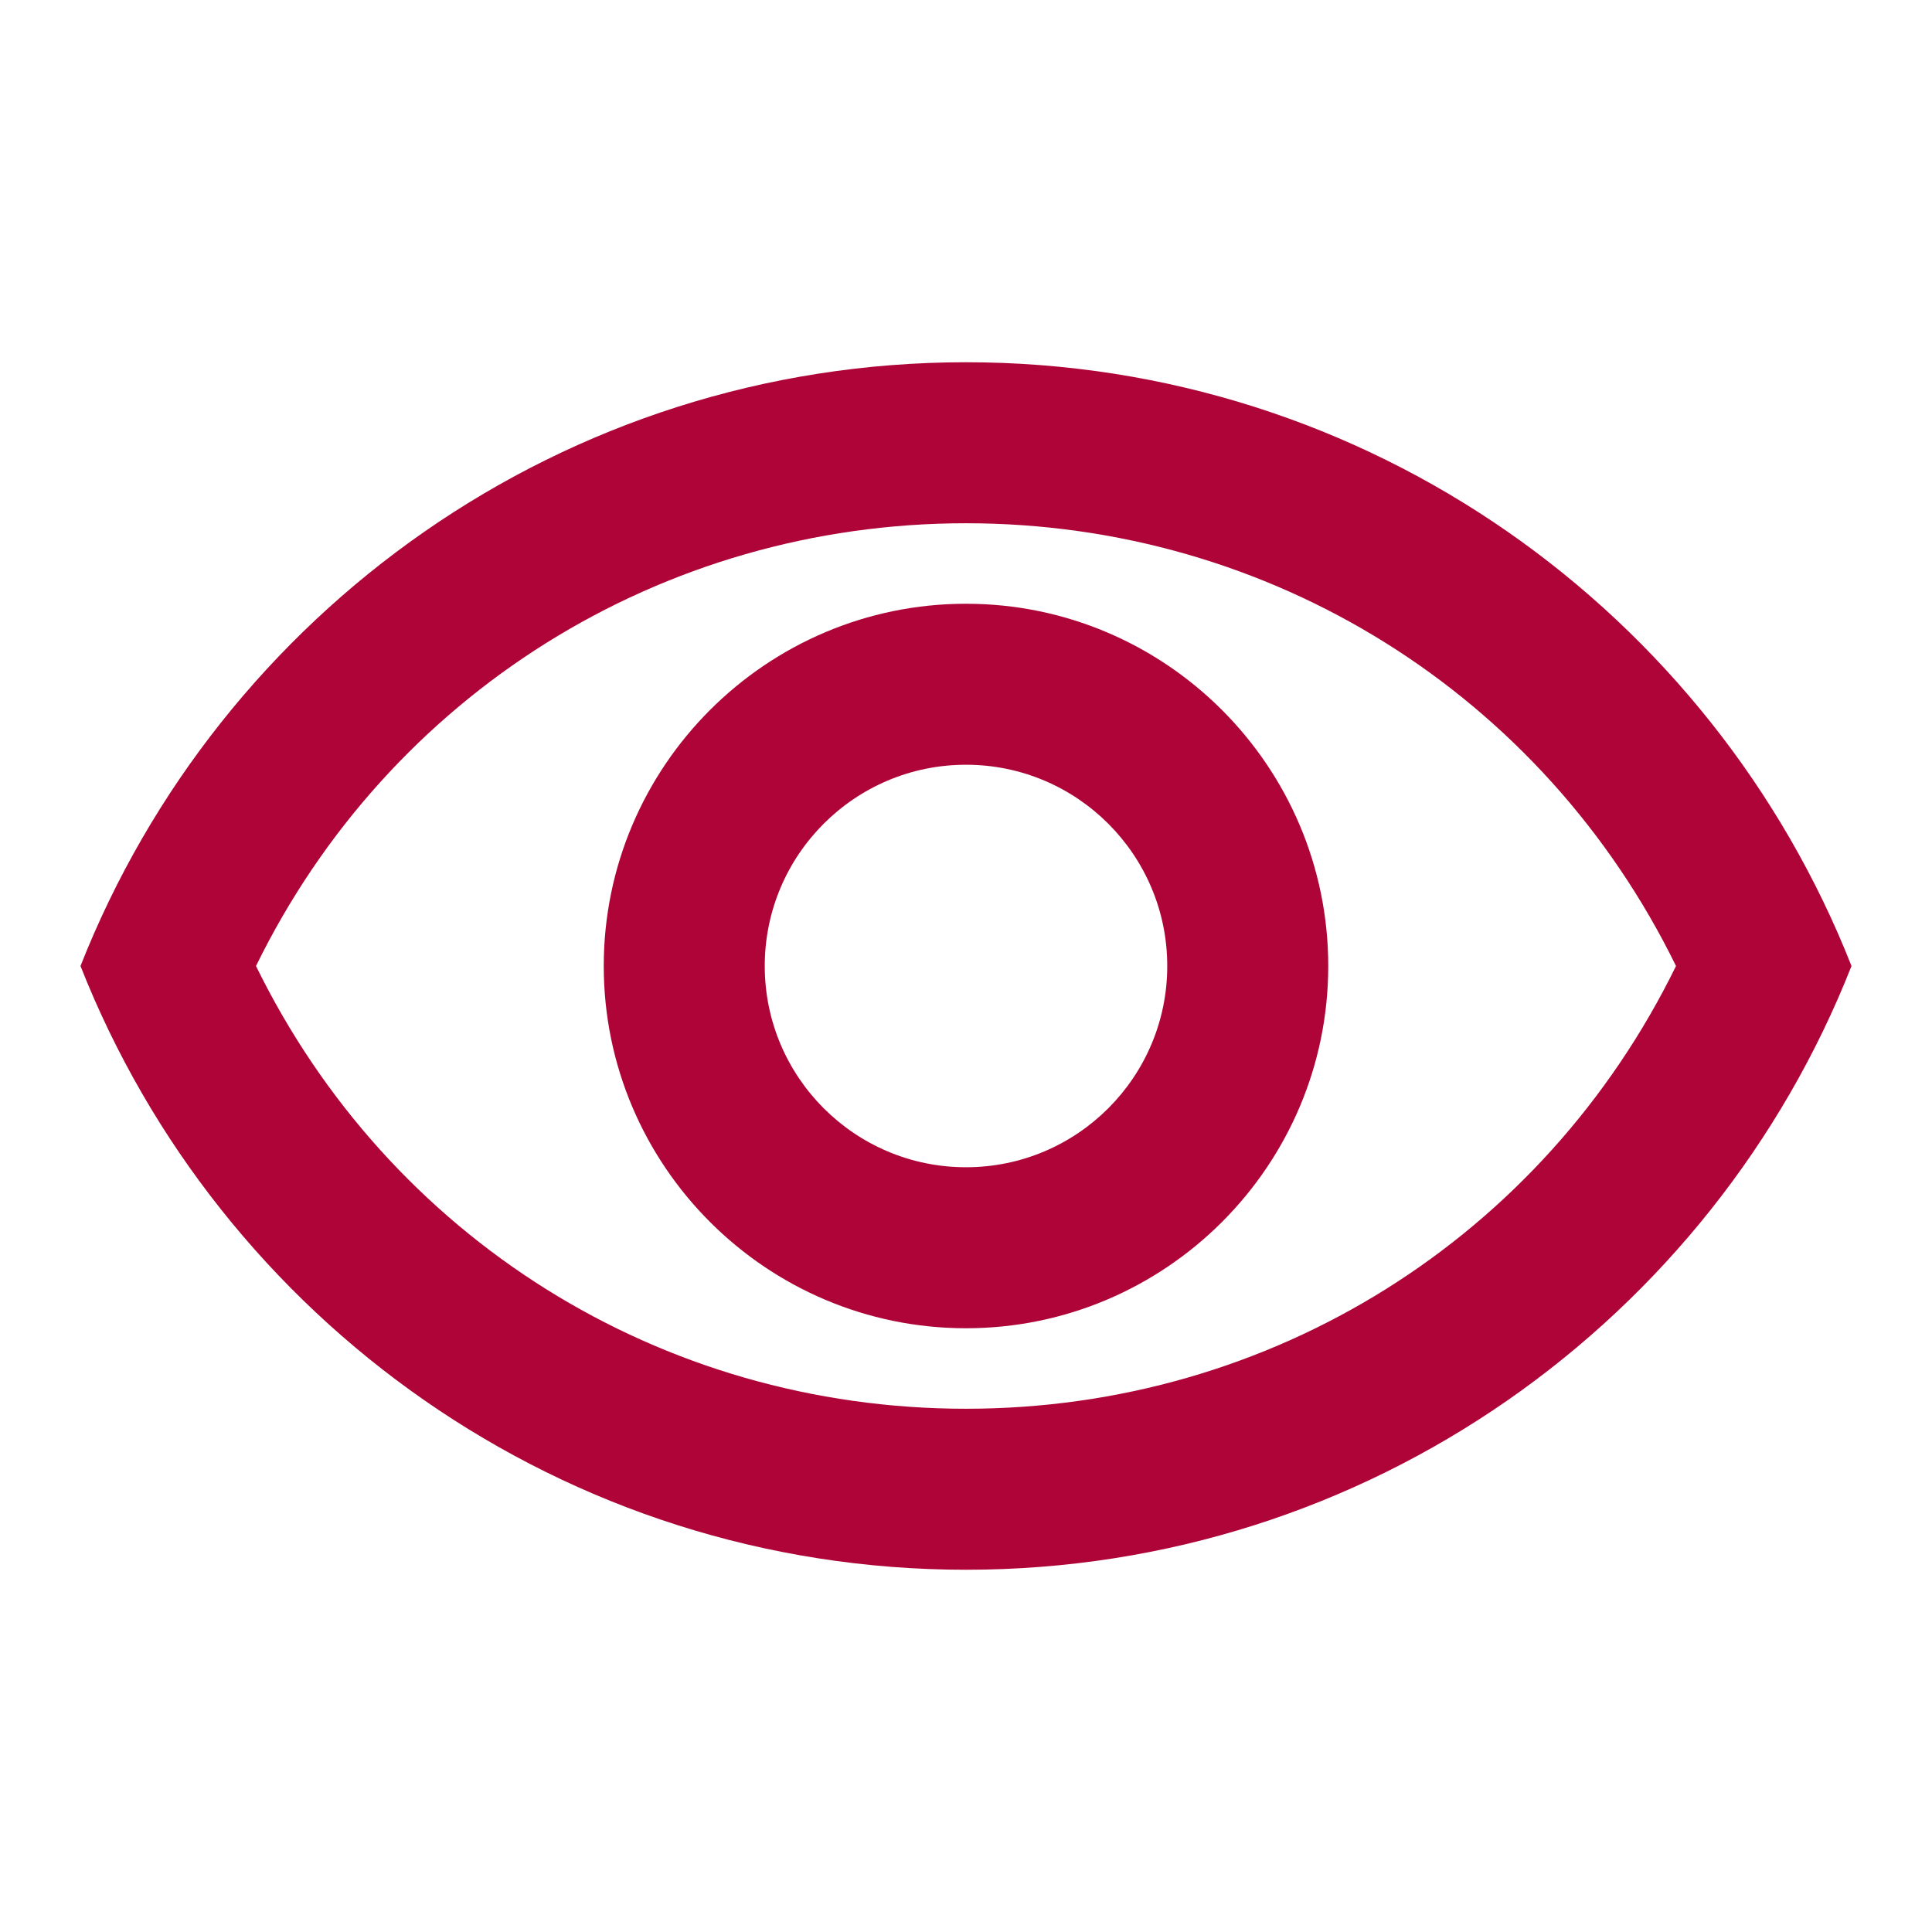
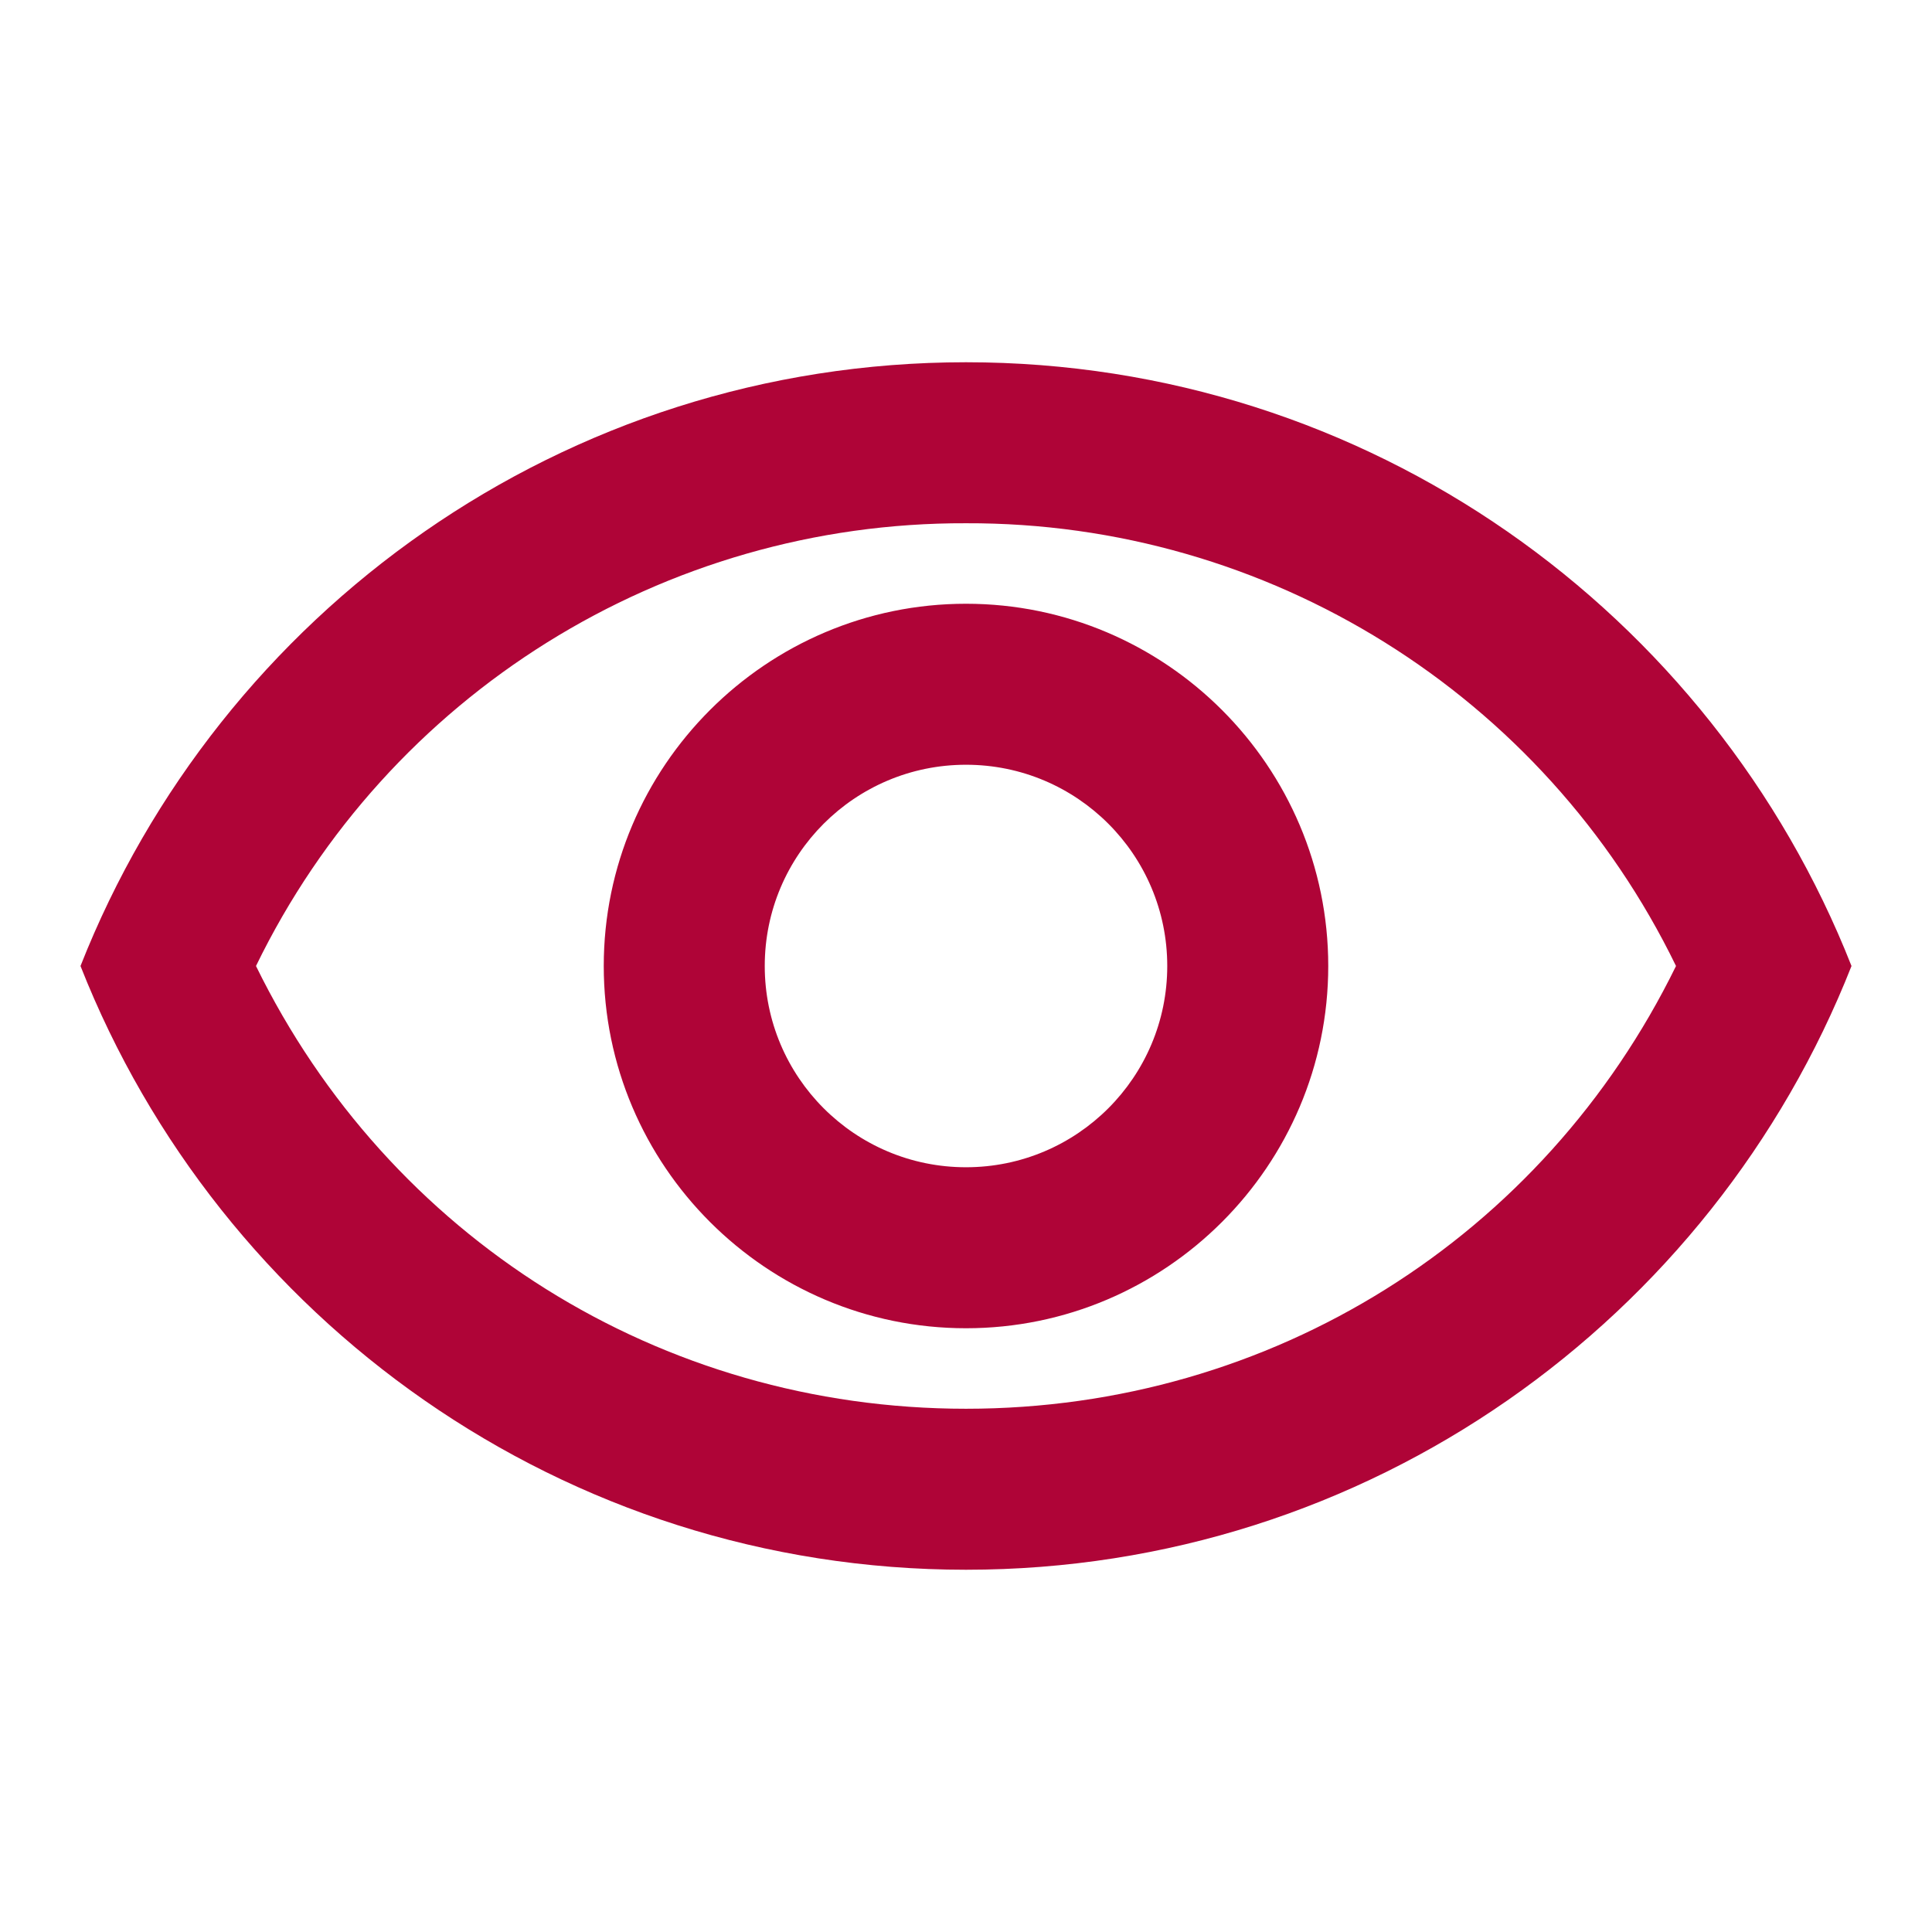
- <svg xmlns="http://www.w3.org/2000/svg" width="24" height="24" fill="#af0437" viewBox="0 0 24 24">
+ <svg xmlns="http://www.w3.org/2000/svg" width="24" height="24" fill="#af0437">
  <path fill="none" d="M0 0h24v24H0V0z" />
-   <path d="M12 6.5c3.79 0 7.17 2.13 8.82 5.5-1.65 3.37-5.02 5.5-8.82 5.5S4.83 15.37 3.18 12C4.83 8.63 8.21 6.5 12 6.5m0-2C7 4.5 2.73 7.61 1 12c1.73 4.39 6 7.5 11 7.5s9.27-3.11 11-7.5c-1.73-4.39-6-7.5-11-7.5zm0 5c1.38 0 2.5 1.12 2.5 2.5s-1.12 2.5-2.5 2.5-2.5-1.12-2.5-2.5 1.12-2.5 2.5-2.5m0-2c-2.48 0-4.5 2.02-4.5 4.5s2.02 4.5 4.5 4.5 4.5-2.02 4.5-4.5-2.02-4.5-4.5-4.5z" />
+   <path d="M12 6.5a9.77 9.77 0 018.82 5.5c-1.65 3.37-5.02 5.5-8.82 5.5S4.83 15.37 3.18 12A9.77 9.77 0 0112 6.5m0-2C7 4.5 2.73 7.61 1 12c1.73 4.39 6 7.5 11 7.5s9.27-3.11 11-7.5c-1.73-4.39-6-7.5-11-7.5zm0 5a2.5 2.5 0 010 5 2.5 2.5 0 010-5m0-2c-2.48 0-4.5 2.02-4.5 4.5s2.02 4.5 4.5 4.5 4.5-2.02 4.5-4.5-2.02-4.5-4.5-4.5z" />
</svg>
